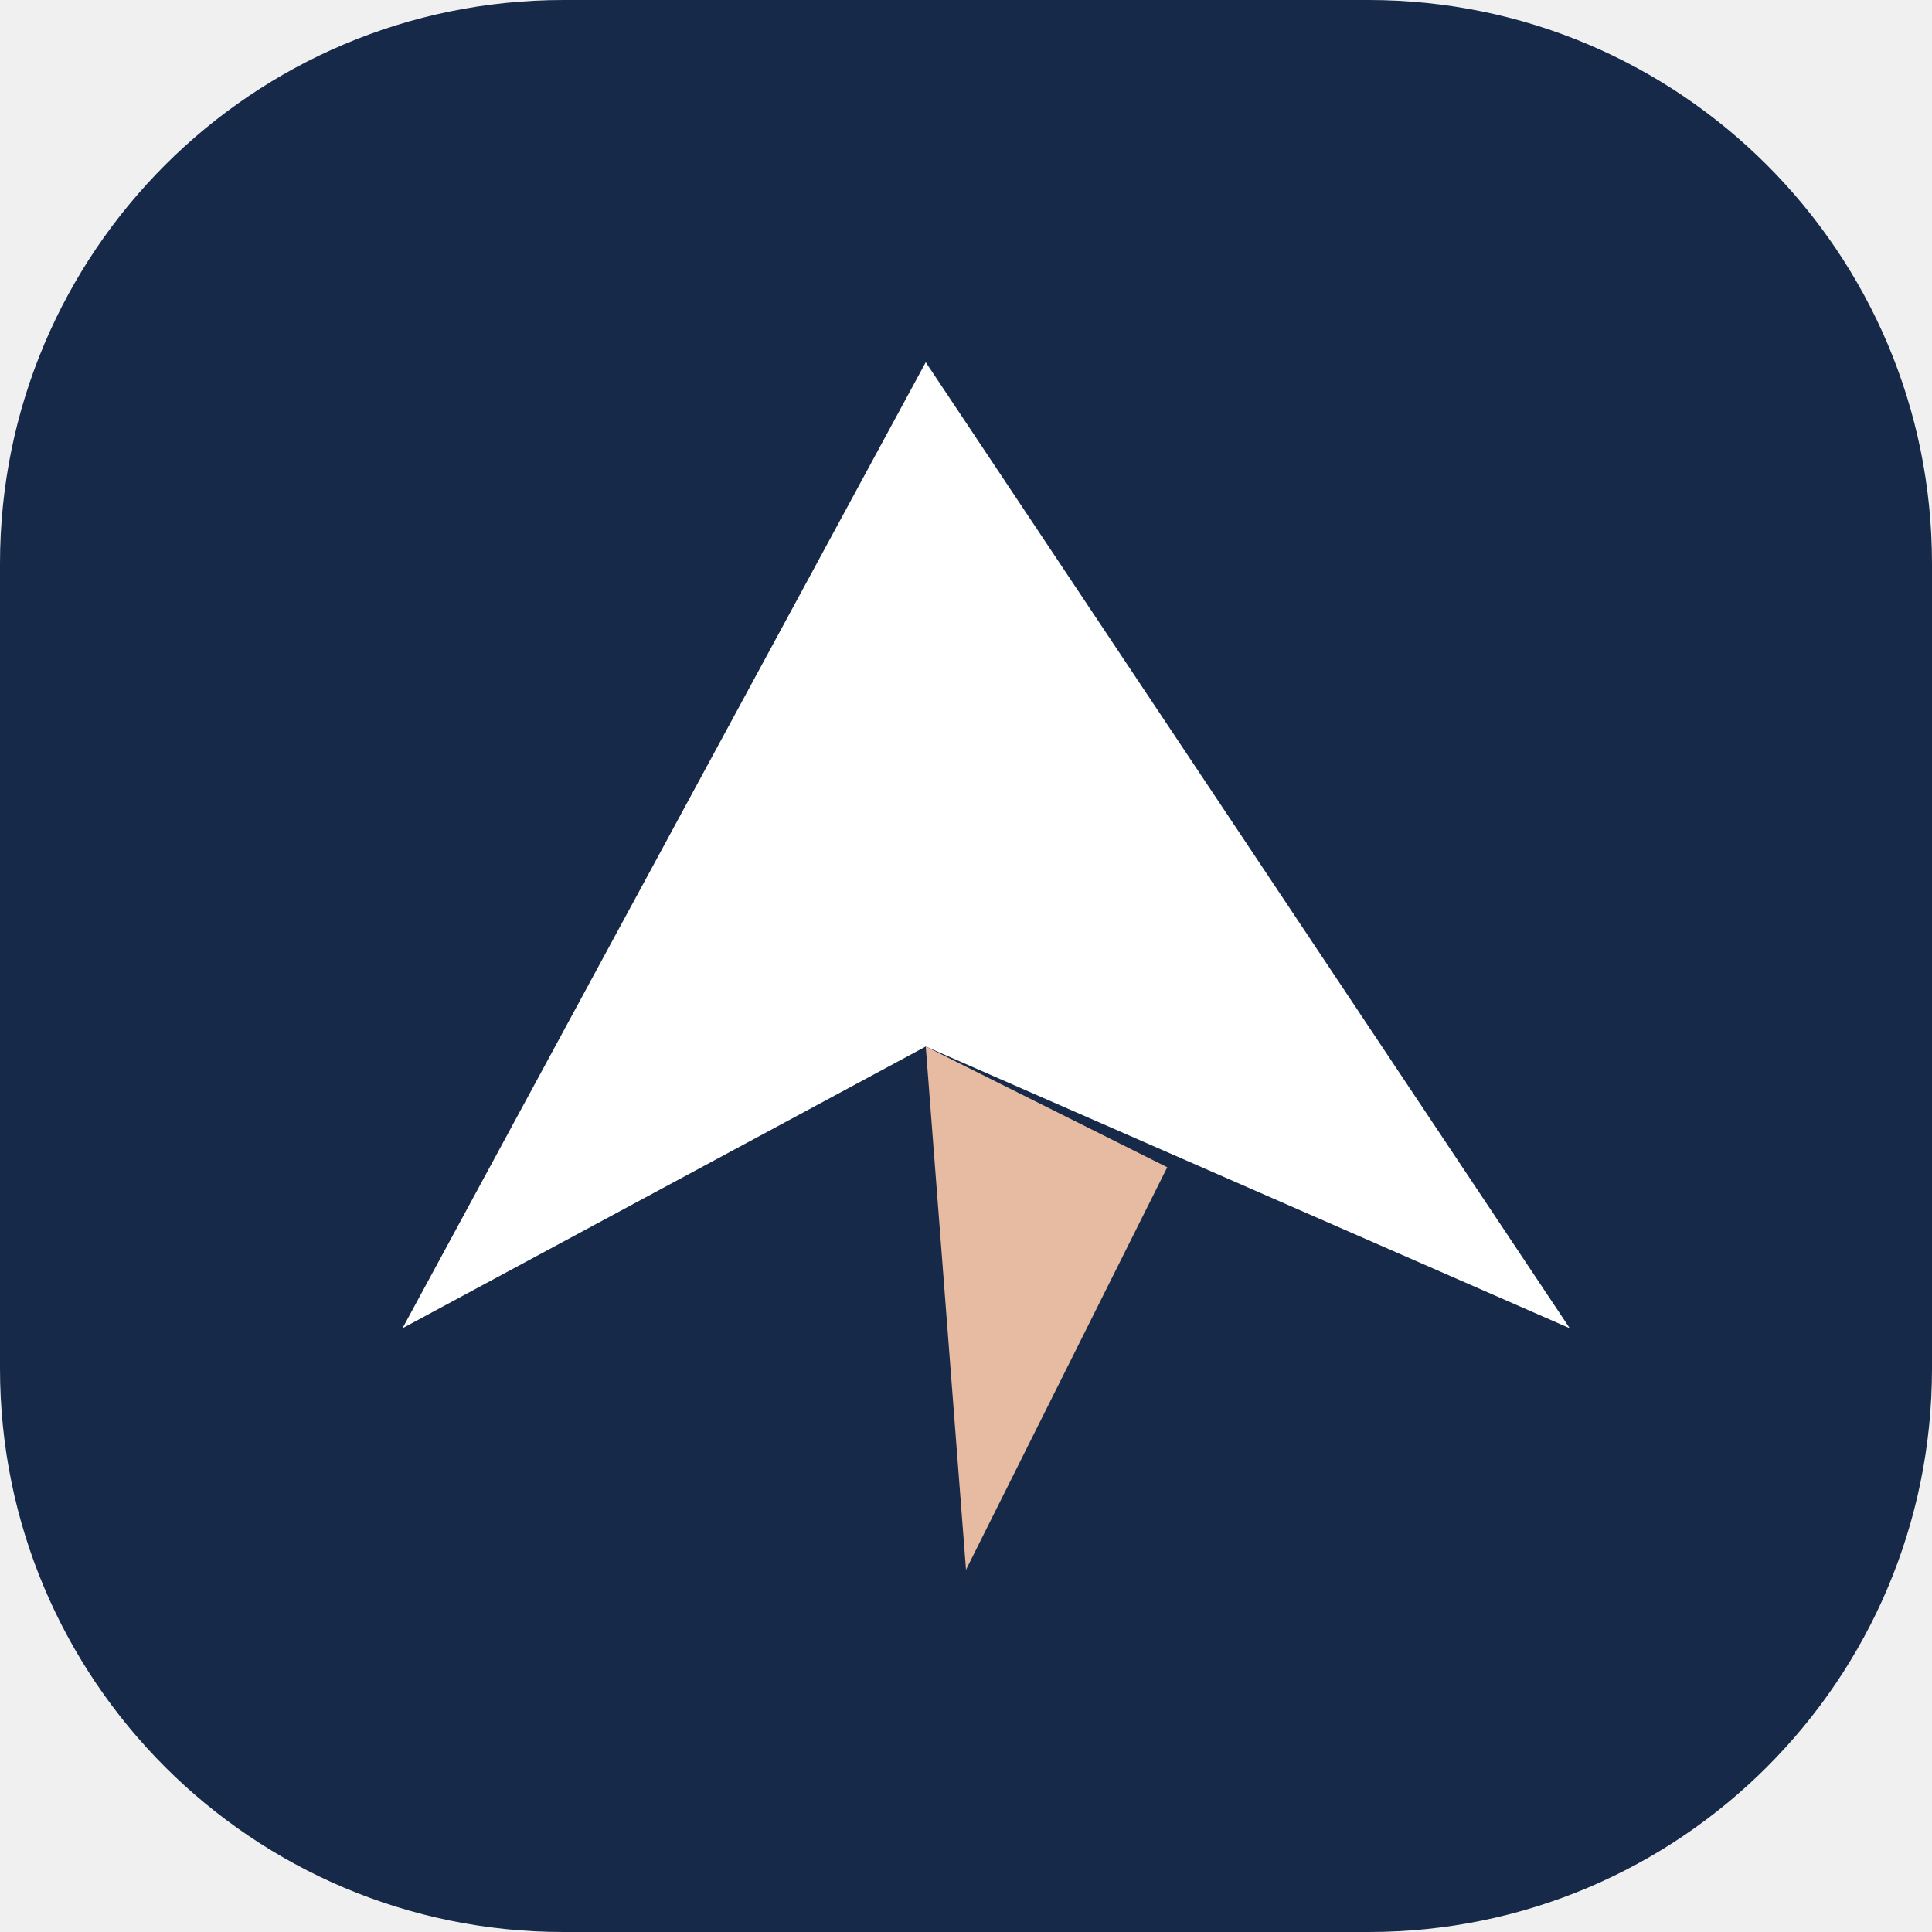
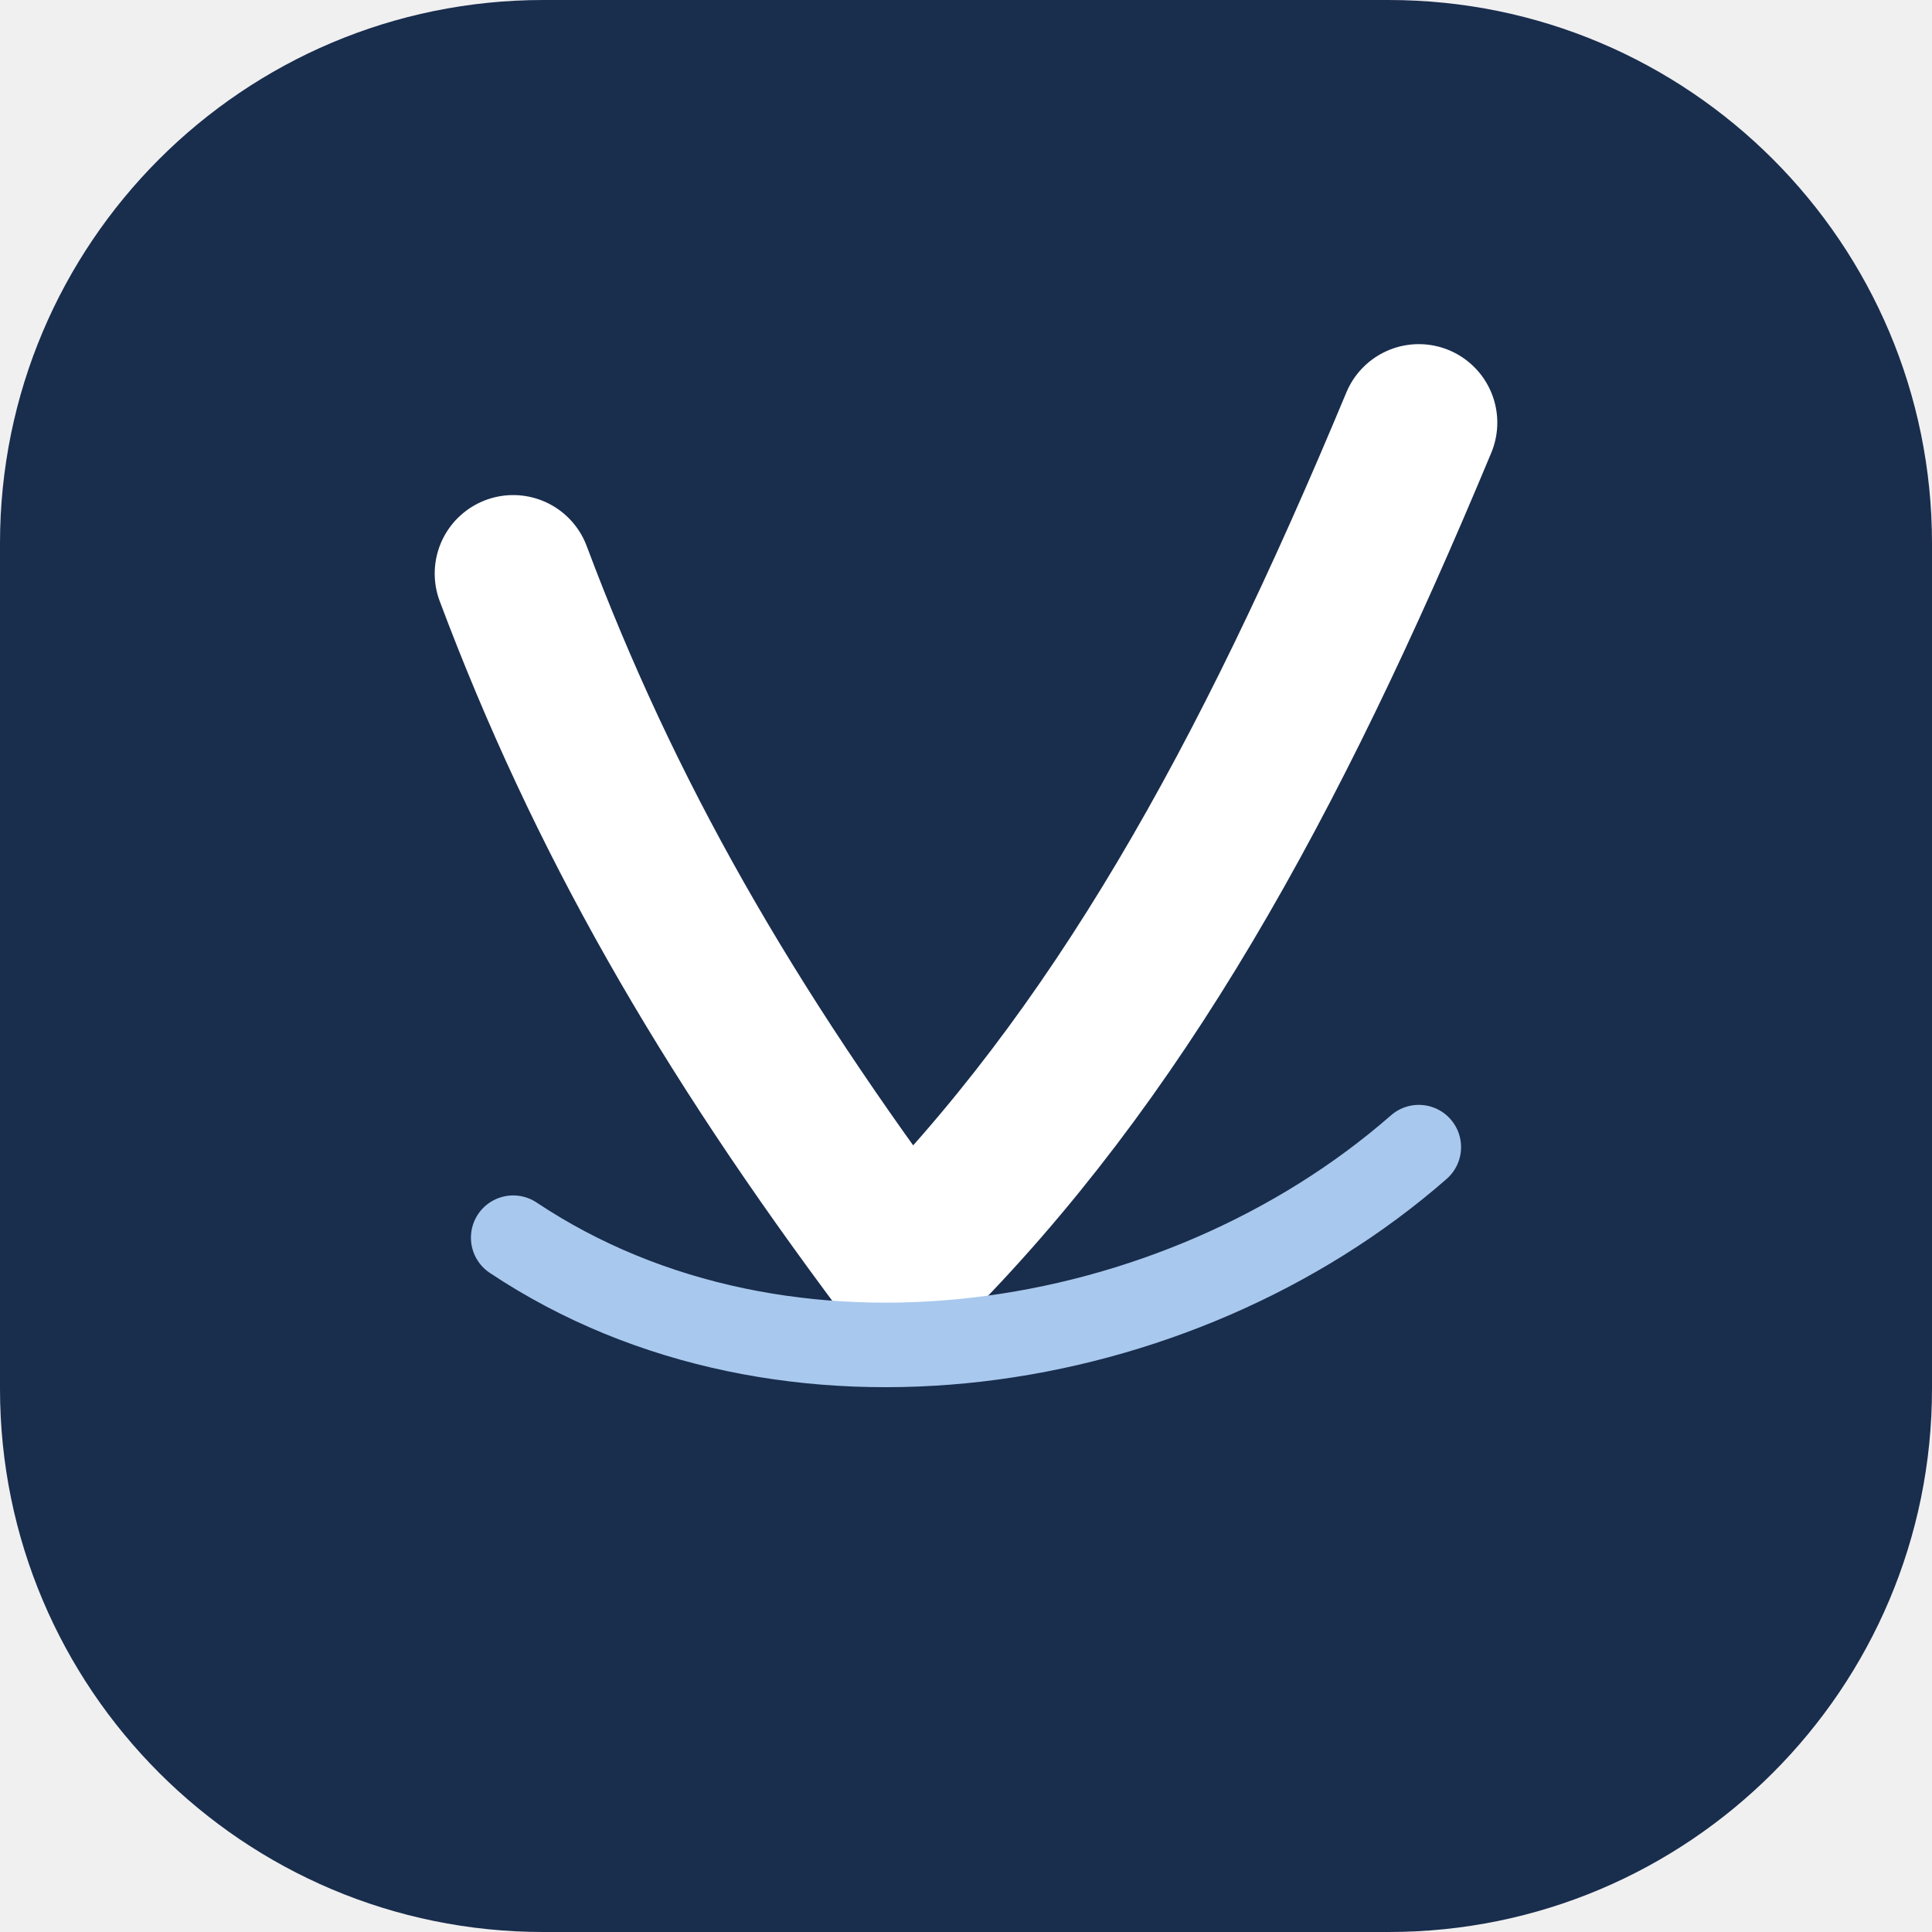
- <svg xmlns="http://www.w3.org/2000/svg" viewBox="0 0 48 48">
-   <rect width="48" height="48" rx="14" fill="#172948" />
-   <path d="M10 33 23 9l16 24-16-7Z" fill="#fff" />
-   <path d="m23 26 1 13 5-10" fill="#e7bba1" />
+ <svg xmlns="http://www.w3.org/2000/svg" viewBox="0 0 64 64">
+   <rect width="64" height="64" rx="18" fill="#192d4d" />
+   <g transform="translate(8 7)">
+     <path d="M9 12c3 8 7 15 13 23 7-7 12-16 17-28" fill="none" stroke="#fff" stroke-width="5.2" stroke-linecap="round" stroke-linejoin="round" />
+     <path d="M9 34c9 6 22 4 30-3" fill="none" stroke="#a8c8ed" stroke-width="2.8" stroke-linecap="round" />
+   </g>
</svg>
